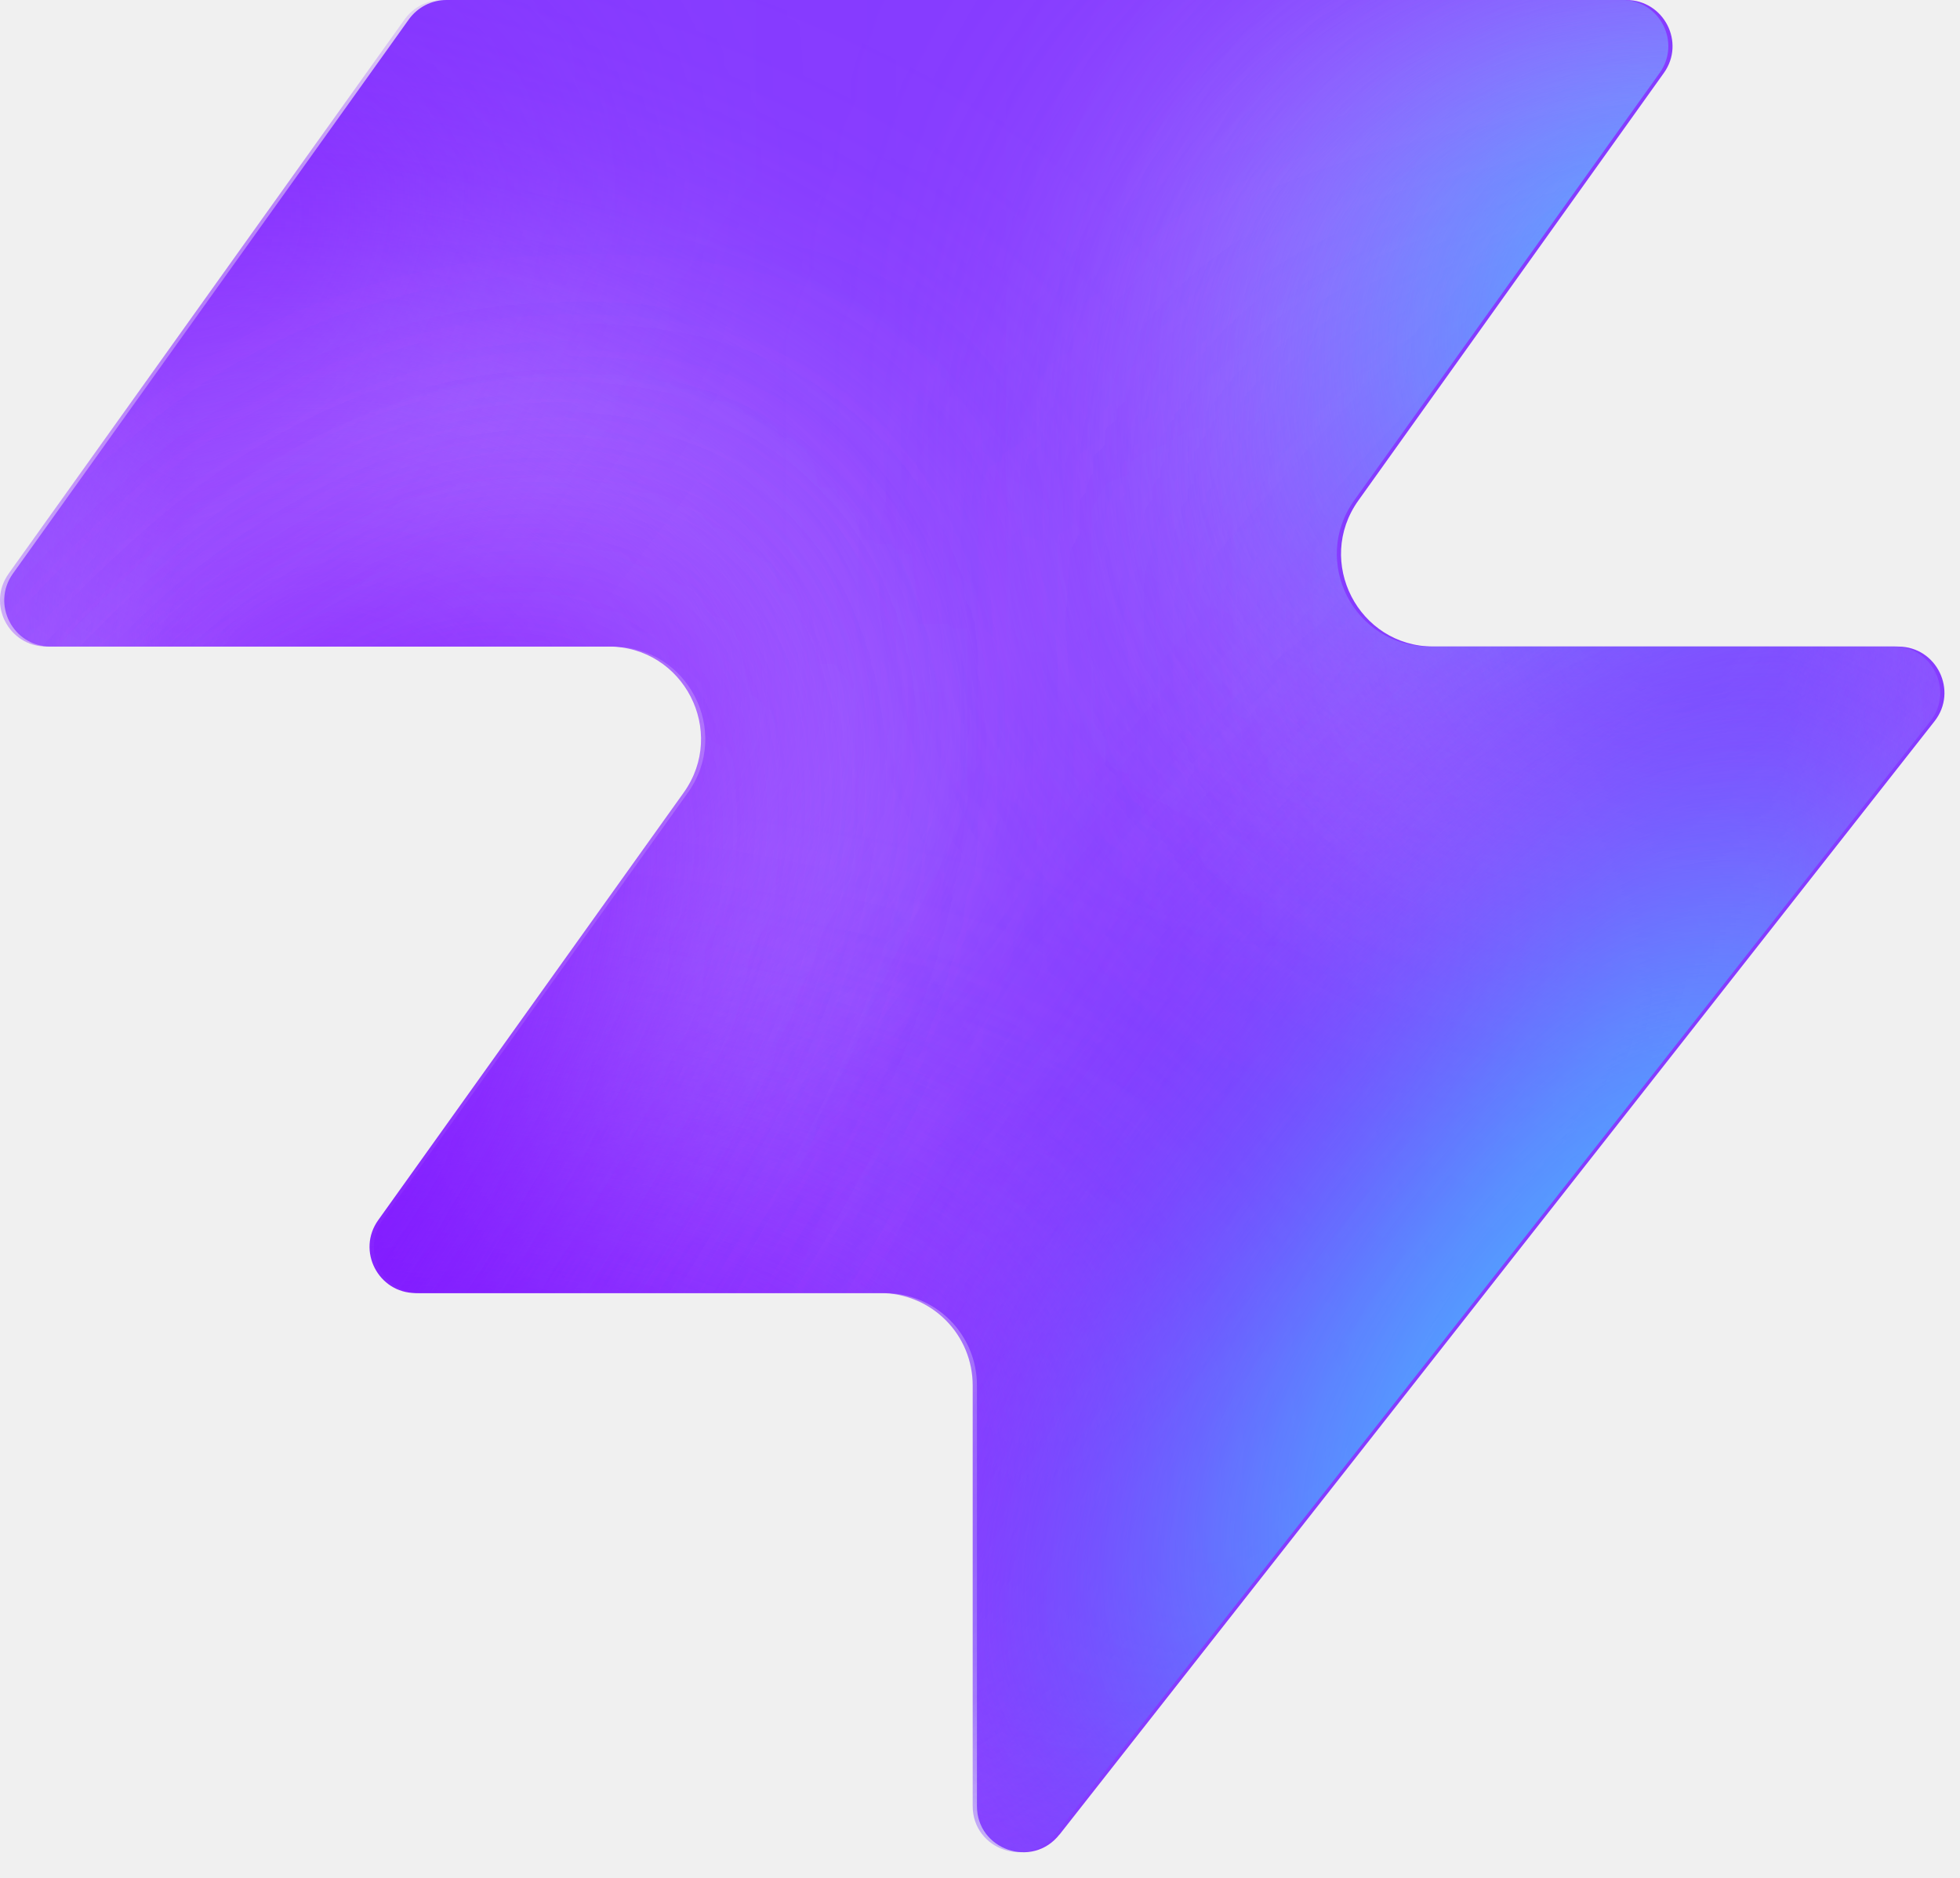
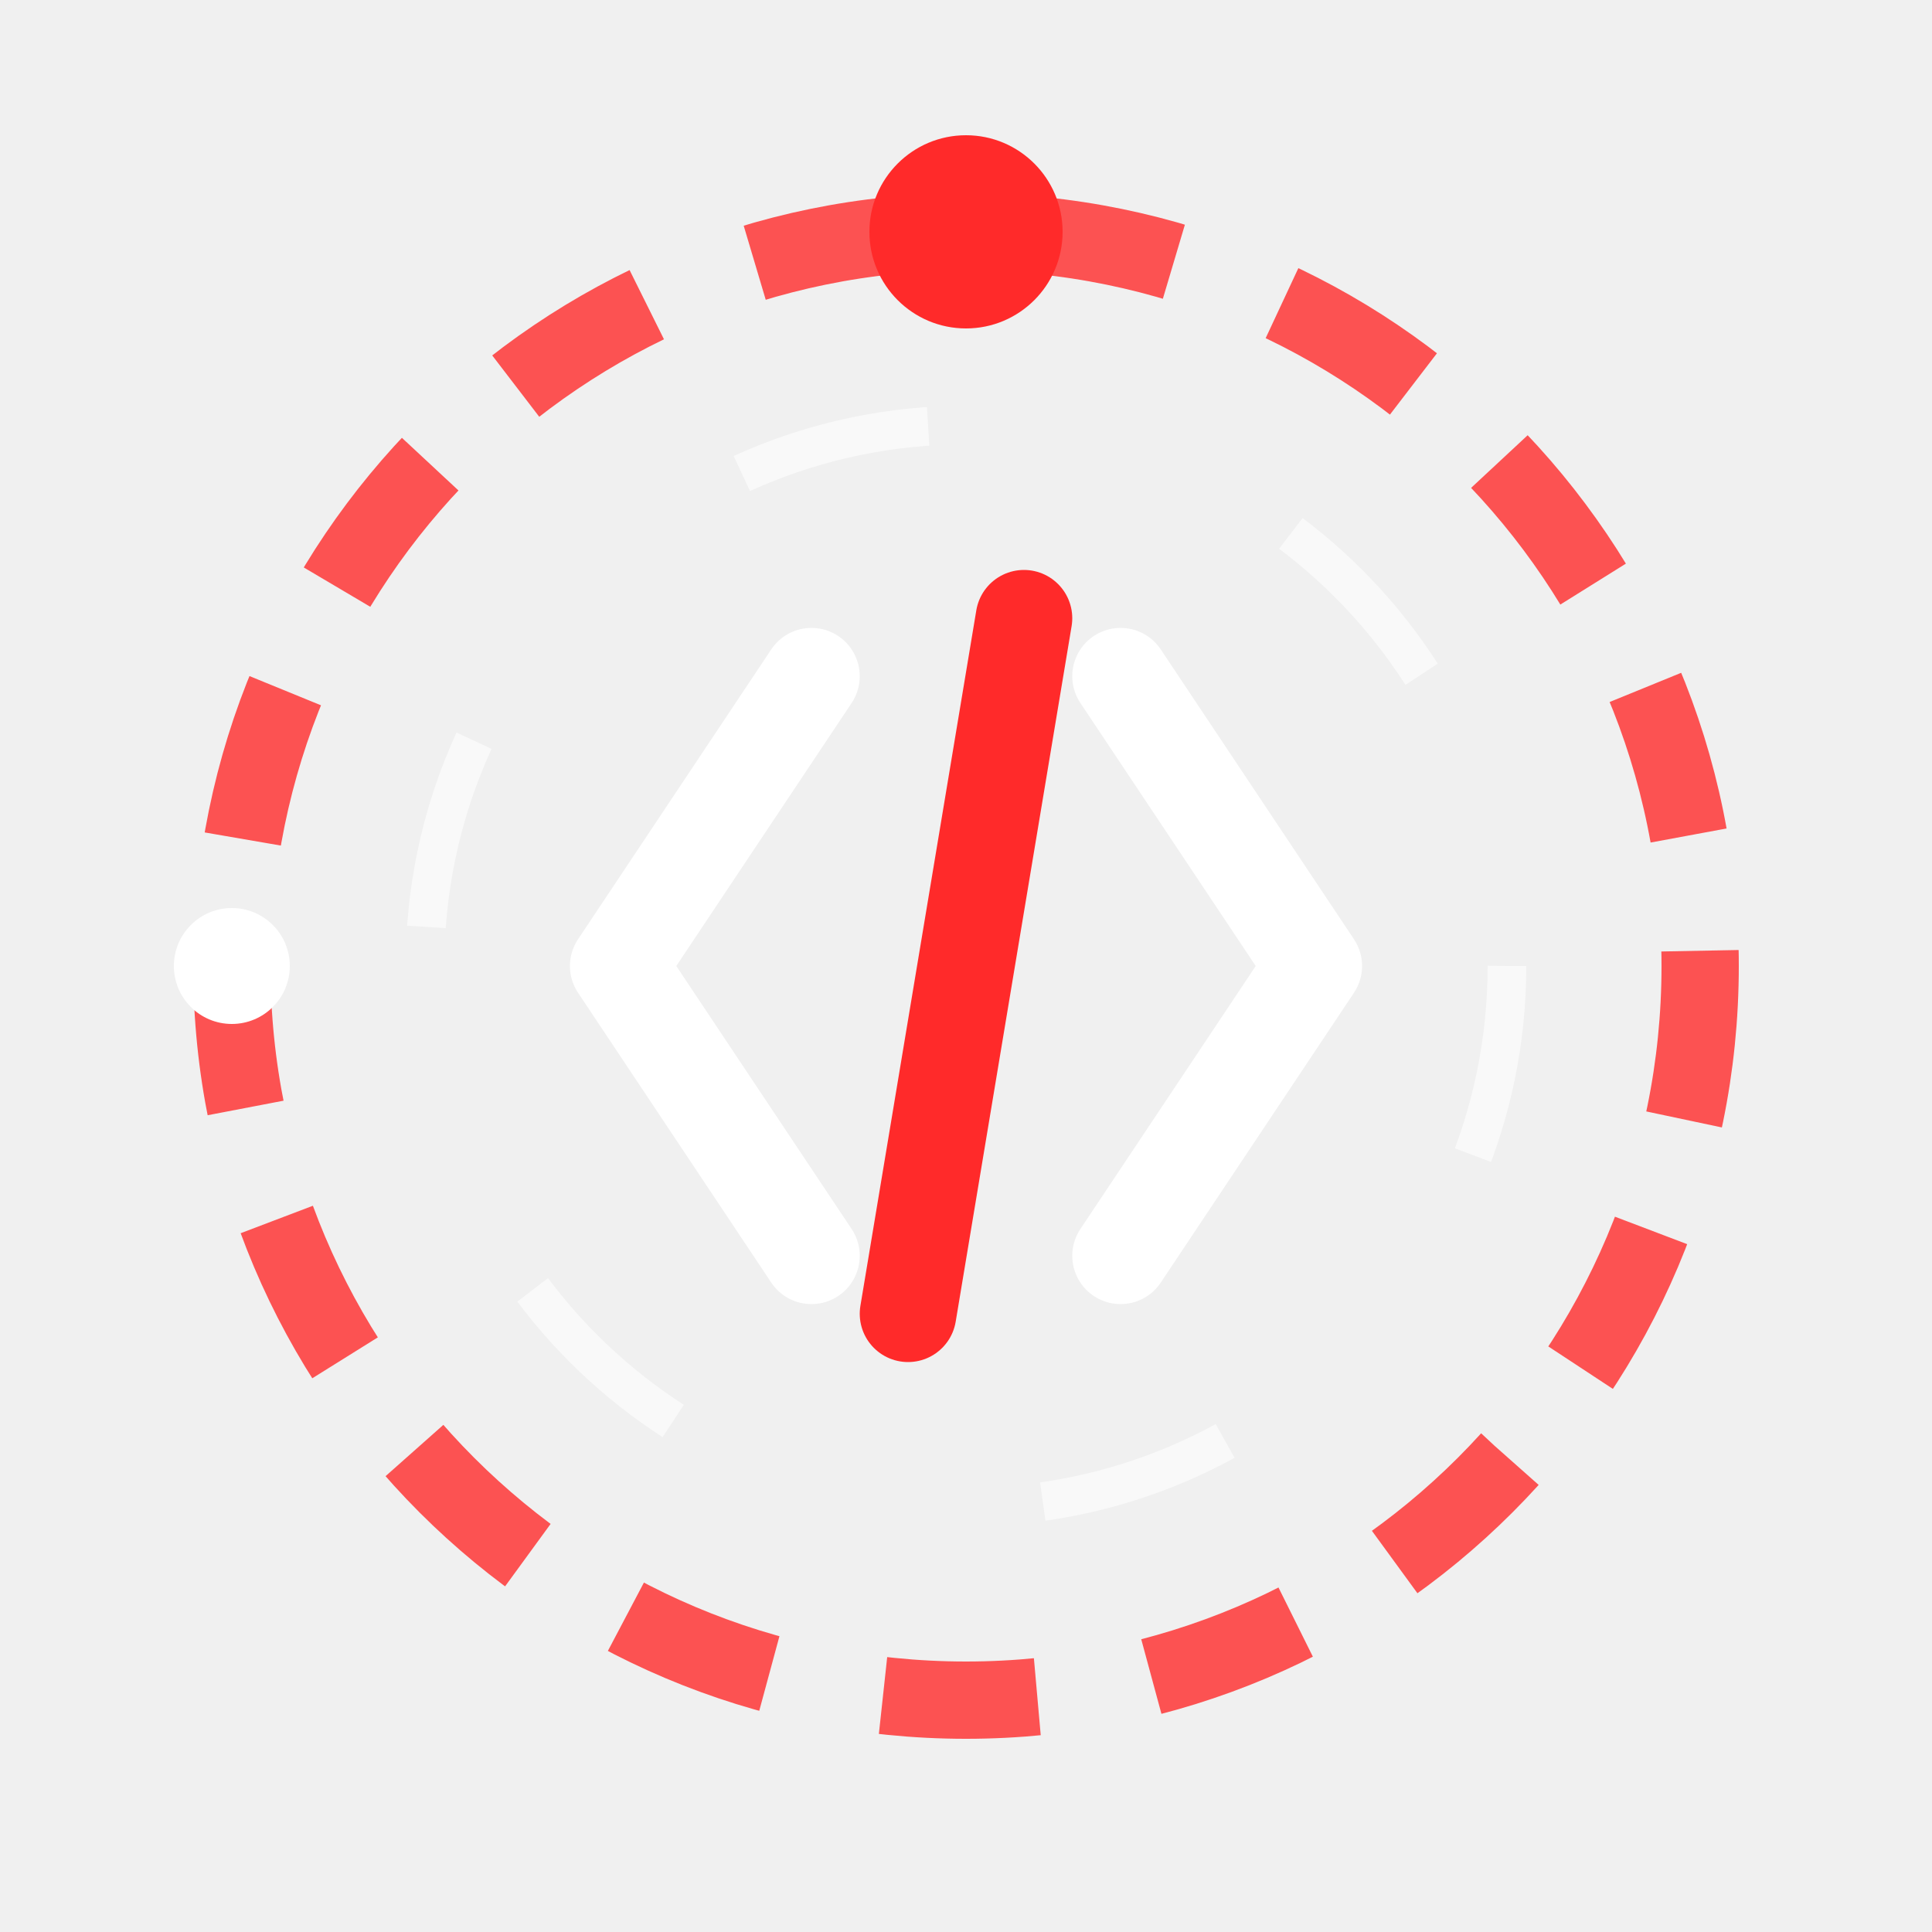
- <svg xmlns="http://www.w3.org/2000/svg" width="48" height="46" fill="none" viewBox="0 0 48 46">
-   <path fill="#863bff" d="M25.946 44.938c-.664.845-2.021.375-2.021-.698V33.937a2.26 2.26 0 0 0-2.262-2.262H10.287c-.92 0-1.456-1.04-.92-1.788l7.48-10.471c1.07-1.497 0-3.578-1.842-3.578H1.237c-.92 0-1.456-1.04-.92-1.788L10.013.474c.214-.297.556-.474.92-.474h28.894c.92 0 1.456 1.04.92 1.788l-7.48 10.471c-1.07 1.498 0 3.579 1.842 3.579h11.377c.943 0 1.473 1.088.89 1.83L25.947 44.94z" style="fill:#863bff;fill:color(display-p3 .525 .23 1);fill-opacity:1" />
-   <mask id="a" width="48" height="46" x="0" y="0" maskUnits="userSpaceOnUse" style="mask-type:alpha">
-     <path fill="#000" d="M25.842 44.938c-.664.844-2.021.375-2.021-.698V33.937a2.26 2.26 0 0 0-2.262-2.262H10.183c-.92 0-1.456-1.04-.92-1.788l7.48-10.471c1.07-1.498 0-3.579-1.842-3.579H1.133c-.92 0-1.456-1.04-.92-1.787L9.91.473c.214-.297.556-.474.92-.474h28.894c.92 0 1.456 1.04.92 1.788l-7.48 10.471c-1.07 1.498 0 3.578 1.842 3.578h11.377c.943 0 1.473 1.088.89 1.832L25.843 44.94z" style="fill:#000;fill-opacity:1" />
-   </mask>
-   <g mask="url(#a)">
-     <g filter="url(#b)">
-       <ellipse cx="5.508" cy="14.704" fill="#ede6ff" rx="5.508" ry="14.704" style="fill:#ede6ff;fill:color(display-p3 .927 .903 1);fill-opacity:1" transform="matrix(.00324 1 1 -.00324 -4.47 31.516)" />
-     </g>
-     <g filter="url(#c)">
-       <ellipse cx="10.399" cy="29.851" fill="#ede6ff" rx="10.399" ry="29.851" style="fill:#ede6ff;fill:color(display-p3 .927 .903 1);fill-opacity:1" transform="matrix(.00324 1 1 -.00324 -39.328 7.883)" />
-     </g>
-     <g filter="url(#d)">
-       <ellipse cx="5.508" cy="30.487" fill="#7e14ff" rx="5.508" ry="30.487" style="fill:#7e14ff;fill:color(display-p3 .492 .077 1);fill-opacity:1" transform="rotate(89.814 -25.913 -14.639)scale(1 -1)" />
-     </g>
-     <g filter="url(#e)">
-       <ellipse cx="5.508" cy="30.599" fill="#7e14ff" rx="5.508" ry="30.599" style="fill:#7e14ff;fill:color(display-p3 .492 .077 1);fill-opacity:1" transform="rotate(89.814 -32.644 -3.334)scale(1 -1)" />
-     </g>
-     <g filter="url(#f)">
-       <ellipse cx="5.508" cy="30.599" fill="#7e14ff" rx="5.508" ry="30.599" style="fill:#7e14ff;fill:color(display-p3 .492 .077 1);fill-opacity:1" transform="matrix(.00324 1 1 -.00324 -34.34 30.47)" />
-     </g>
-     <g filter="url(#g)">
-       <ellipse cx="14.072" cy="22.078" fill="#ede6ff" rx="14.072" ry="22.078" style="fill:#ede6ff;fill:color(display-p3 .927 .903 1);fill-opacity:1" transform="rotate(93.35 24.506 48.493)scale(-1 1)" />
-     </g>
-     <g filter="url(#h)">
-       <ellipse cx="3.47" cy="21.501" fill="#7e14ff" rx="3.47" ry="21.501" style="fill:#7e14ff;fill:color(display-p3 .492 .077 1);fill-opacity:1" transform="rotate(89.009 28.708 47.59)scale(-1 1)" />
-     </g>
-     <g filter="url(#i)">
-       <ellipse cx="3.47" cy="21.501" fill="#7e14ff" rx="3.47" ry="21.501" style="fill:#7e14ff;fill:color(display-p3 .492 .077 1);fill-opacity:1" transform="rotate(89.009 28.708 47.59)scale(-1 1)" />
-     </g>
-     <g filter="url(#j)">
-       <ellipse cx=".387" cy="8.972" fill="#7e14ff" rx="4.407" ry="29.108" style="fill:#7e14ff;fill:color(display-p3 .492 .077 1);fill-opacity:1" transform="rotate(39.51 .387 8.972)" />
-     </g>
-     <g filter="url(#k)">
-       <ellipse cx="47.523" cy="-6.092" fill="#7e14ff" rx="4.407" ry="29.108" style="fill:#7e14ff;fill:color(display-p3 .492 .077 1);fill-opacity:1" transform="rotate(37.892 47.523 -6.092)" />
-     </g>
-     <g filter="url(#l)">
-       <ellipse cx="41.412" cy="6.333" fill="#47bfff" rx="5.971" ry="9.665" style="fill:#47bfff;fill:color(display-p3 .28 .748 1);fill-opacity:1" transform="rotate(37.892 41.412 6.333)" />
-     </g>
-     <g filter="url(#m)">
-       <ellipse cx="-1.879" cy="38.332" fill="#7e14ff" rx="4.407" ry="29.108" style="fill:#7e14ff;fill:color(display-p3 .492 .077 1);fill-opacity:1" transform="rotate(37.892 -1.88 38.332)" />
-     </g>
-     <g filter="url(#n)">
-       <ellipse cx="-1.879" cy="38.332" fill="#7e14ff" rx="4.407" ry="29.108" style="fill:#7e14ff;fill:color(display-p3 .492 .077 1);fill-opacity:1" transform="rotate(37.892 -1.88 38.332)" />
-     </g>
-     <g filter="url(#o)">
-       <ellipse cx="35.651" cy="29.907" fill="#7e14ff" rx="4.407" ry="29.108" style="fill:#7e14ff;fill:color(display-p3 .492 .077 1);fill-opacity:1" transform="rotate(37.892 35.651 29.907)" />
-     </g>
-     <g filter="url(#p)">
-       <ellipse cx="38.418" cy="32.4" fill="#47bfff" rx="5.971" ry="15.297" style="fill:#47bfff;fill:color(display-p3 .28 .748 1);fill-opacity:1" transform="rotate(37.892 38.418 32.4)" />
-     </g>
-   </g>
-   <defs>
-     <filter id="b" width="60.045" height="41.654" x="-19.77" y="16.149" color-interpolation-filters="sRGB" filterUnits="userSpaceOnUse">
-       <feFlood flood-opacity="0" result="BackgroundImageFix" />
-       <feBlend in="SourceGraphic" in2="BackgroundImageFix" result="shape" />
-       <feGaussianBlur result="effect1_foregroundBlur_2002_17158" stdDeviation="7.659" />
-     </filter>
-     <filter id="c" width="90.34" height="51.437" x="-54.613" y="-7.533" color-interpolation-filters="sRGB" filterUnits="userSpaceOnUse">
-       <feFlood flood-opacity="0" result="BackgroundImageFix" />
-       <feBlend in="SourceGraphic" in2="BackgroundImageFix" result="shape" />
-       <feGaussianBlur result="effect1_foregroundBlur_2002_17158" stdDeviation="7.659" />
-     </filter>
-     <filter id="d" width="79.355" height="29.4" x="-49.64" y="2.03" color-interpolation-filters="sRGB" filterUnits="userSpaceOnUse">
-       <feFlood flood-opacity="0" result="BackgroundImageFix" />
-       <feBlend in="SourceGraphic" in2="BackgroundImageFix" result="shape" />
-       <feGaussianBlur result="effect1_foregroundBlur_2002_17158" stdDeviation="4.596" />
-     </filter>
-     <filter id="e" width="79.579" height="29.4" x="-45.045" y="20.029" color-interpolation-filters="sRGB" filterUnits="userSpaceOnUse">
-       <feFlood flood-opacity="0" result="BackgroundImageFix" />
-       <feBlend in="SourceGraphic" in2="BackgroundImageFix" result="shape" />
-       <feGaussianBlur result="effect1_foregroundBlur_2002_17158" stdDeviation="4.596" />
-     </filter>
-     <filter id="f" width="79.579" height="29.4" x="-43.513" y="21.178" color-interpolation-filters="sRGB" filterUnits="userSpaceOnUse">
-       <feFlood flood-opacity="0" result="BackgroundImageFix" />
-       <feBlend in="SourceGraphic" in2="BackgroundImageFix" result="shape" />
-       <feGaussianBlur result="effect1_foregroundBlur_2002_17158" stdDeviation="4.596" />
-     </filter>
-     <filter id="g" width="74.749" height="58.852" x="15.756" y="-17.901" color-interpolation-filters="sRGB" filterUnits="userSpaceOnUse">
-       <feFlood flood-opacity="0" result="BackgroundImageFix" />
-       <feBlend in="SourceGraphic" in2="BackgroundImageFix" result="shape" />
-       <feGaussianBlur result="effect1_foregroundBlur_2002_17158" stdDeviation="7.659" />
-     </filter>
-     <filter id="h" width="61.377" height="25.362" x="23.548" y="2.284" color-interpolation-filters="sRGB" filterUnits="userSpaceOnUse">
-       <feFlood flood-opacity="0" result="BackgroundImageFix" />
-       <feBlend in="SourceGraphic" in2="BackgroundImageFix" result="shape" />
-       <feGaussianBlur result="effect1_foregroundBlur_2002_17158" stdDeviation="4.596" />
-     </filter>
-     <filter id="i" width="61.377" height="25.362" x="23.548" y="2.284" color-interpolation-filters="sRGB" filterUnits="userSpaceOnUse">
-       <feFlood flood-opacity="0" result="BackgroundImageFix" />
-       <feBlend in="SourceGraphic" in2="BackgroundImageFix" result="shape" />
-       <feGaussianBlur result="effect1_foregroundBlur_2002_17158" stdDeviation="4.596" />
-     </filter>
-     <filter id="j" width="56.045" height="63.649" x="-27.636" y="-22.853" color-interpolation-filters="sRGB" filterUnits="userSpaceOnUse">
-       <feFlood flood-opacity="0" result="BackgroundImageFix" />
-       <feBlend in="SourceGraphic" in2="BackgroundImageFix" result="shape" />
-       <feGaussianBlur result="effect1_foregroundBlur_2002_17158" stdDeviation="4.596" />
-     </filter>
-     <filter id="k" width="54.814" height="64.646" x="20.116" y="-38.415" color-interpolation-filters="sRGB" filterUnits="userSpaceOnUse">
-       <feFlood flood-opacity="0" result="BackgroundImageFix" />
-       <feBlend in="SourceGraphic" in2="BackgroundImageFix" result="shape" />
-       <feGaussianBlur result="effect1_foregroundBlur_2002_17158" stdDeviation="4.596" />
-     </filter>
-     <filter id="l" width="33.541" height="35.313" x="24.641" y="-11.323" color-interpolation-filters="sRGB" filterUnits="userSpaceOnUse">
-       <feFlood flood-opacity="0" result="BackgroundImageFix" />
-       <feBlend in="SourceGraphic" in2="BackgroundImageFix" result="shape" />
-       <feGaussianBlur result="effect1_foregroundBlur_2002_17158" stdDeviation="4.596" />
-     </filter>
-     <filter id="m" width="54.814" height="64.646" x="-29.286" y="6.009" color-interpolation-filters="sRGB" filterUnits="userSpaceOnUse">
-       <feFlood flood-opacity="0" result="BackgroundImageFix" />
-       <feBlend in="SourceGraphic" in2="BackgroundImageFix" result="shape" />
-       <feGaussianBlur result="effect1_foregroundBlur_2002_17158" stdDeviation="4.596" />
-     </filter>
-     <filter id="n" width="54.814" height="64.646" x="-29.286" y="6.009" color-interpolation-filters="sRGB" filterUnits="userSpaceOnUse">
-       <feFlood flood-opacity="0" result="BackgroundImageFix" />
-       <feBlend in="SourceGraphic" in2="BackgroundImageFix" result="shape" />
-       <feGaussianBlur result="effect1_foregroundBlur_2002_17158" stdDeviation="4.596" />
-     </filter>
-     <filter id="o" width="54.814" height="64.646" x="8.244" y="-2.416" color-interpolation-filters="sRGB" filterUnits="userSpaceOnUse">
-       <feFlood flood-opacity="0" result="BackgroundImageFix" />
-       <feBlend in="SourceGraphic" in2="BackgroundImageFix" result="shape" />
-       <feGaussianBlur result="effect1_foregroundBlur_2002_17158" stdDeviation="4.596" />
-     </filter>
-     <filter id="p" width="39.409" height="43.623" x="18.713" y="10.588" color-interpolation-filters="sRGB" filterUnits="userSpaceOnUse">
-       <feFlood flood-opacity="0" result="BackgroundImageFix" />
-       <feBlend in="SourceGraphic" in2="BackgroundImageFix" result="shape" />
-       <feGaussianBlur result="effect1_foregroundBlur_2002_17158" stdDeviation="4.596" />
-     </filter>
-   </defs>
+ <svg xmlns="http://www.w3.org/2000/svg" viewBox="0 0 100 100" fill="none">
+   <circle cx="50" cy="50" r="38" stroke="#ff2a2a" stroke-width="4" stroke-dasharray="8 6" opacity="0.8" />
+   <circle cx="50" cy="50" r="28" stroke="white" stroke-width="2" stroke-dasharray="10 20" opacity="0.6" />
+   <path d="M42 35L32 50L42 65" stroke="white" stroke-width="5" stroke-linecap="round" stroke-linejoin="round" />
+   <path d="M58 35L68 50L58 65" stroke="white" stroke-width="5" stroke-linecap="round" stroke-linejoin="round" />
+   <path d="M53 32L47 68" stroke="#ff2a2a" stroke-width="5" stroke-linecap="round" />
+   <circle cx="50" cy="12" r="5" fill="#ff2a2a" />
+   <circle cx="12" cy="50" r="3" fill="white" />
</svg>
